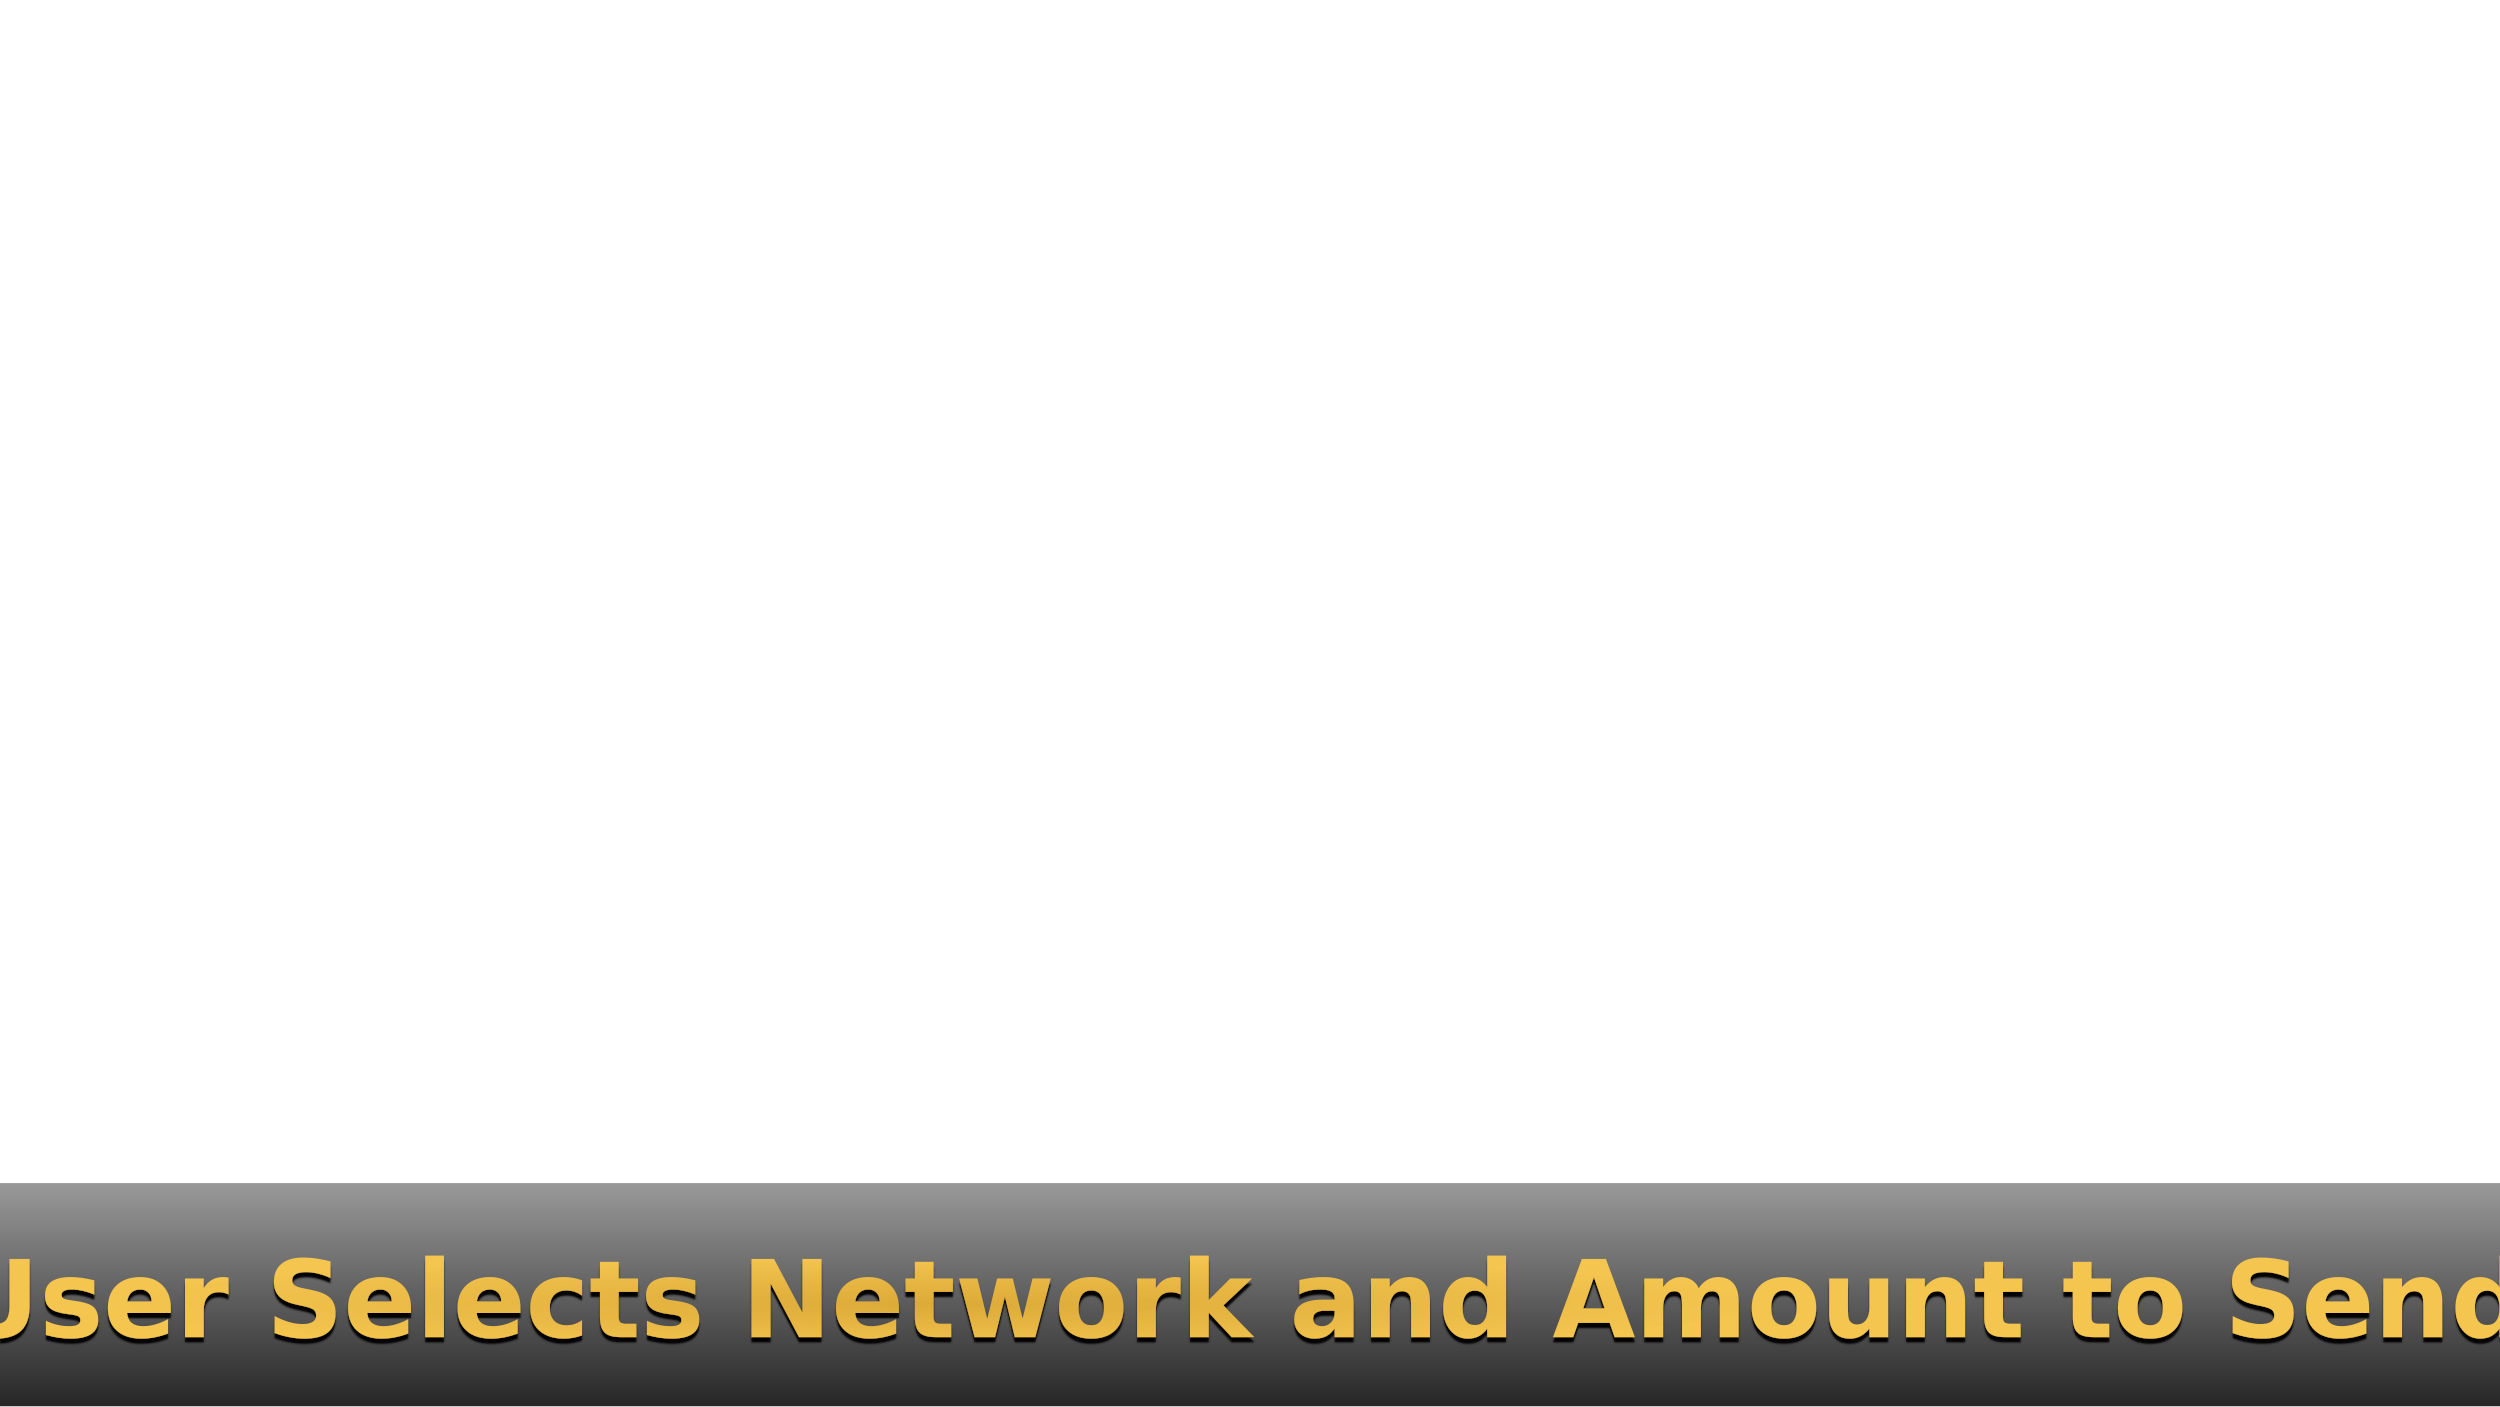
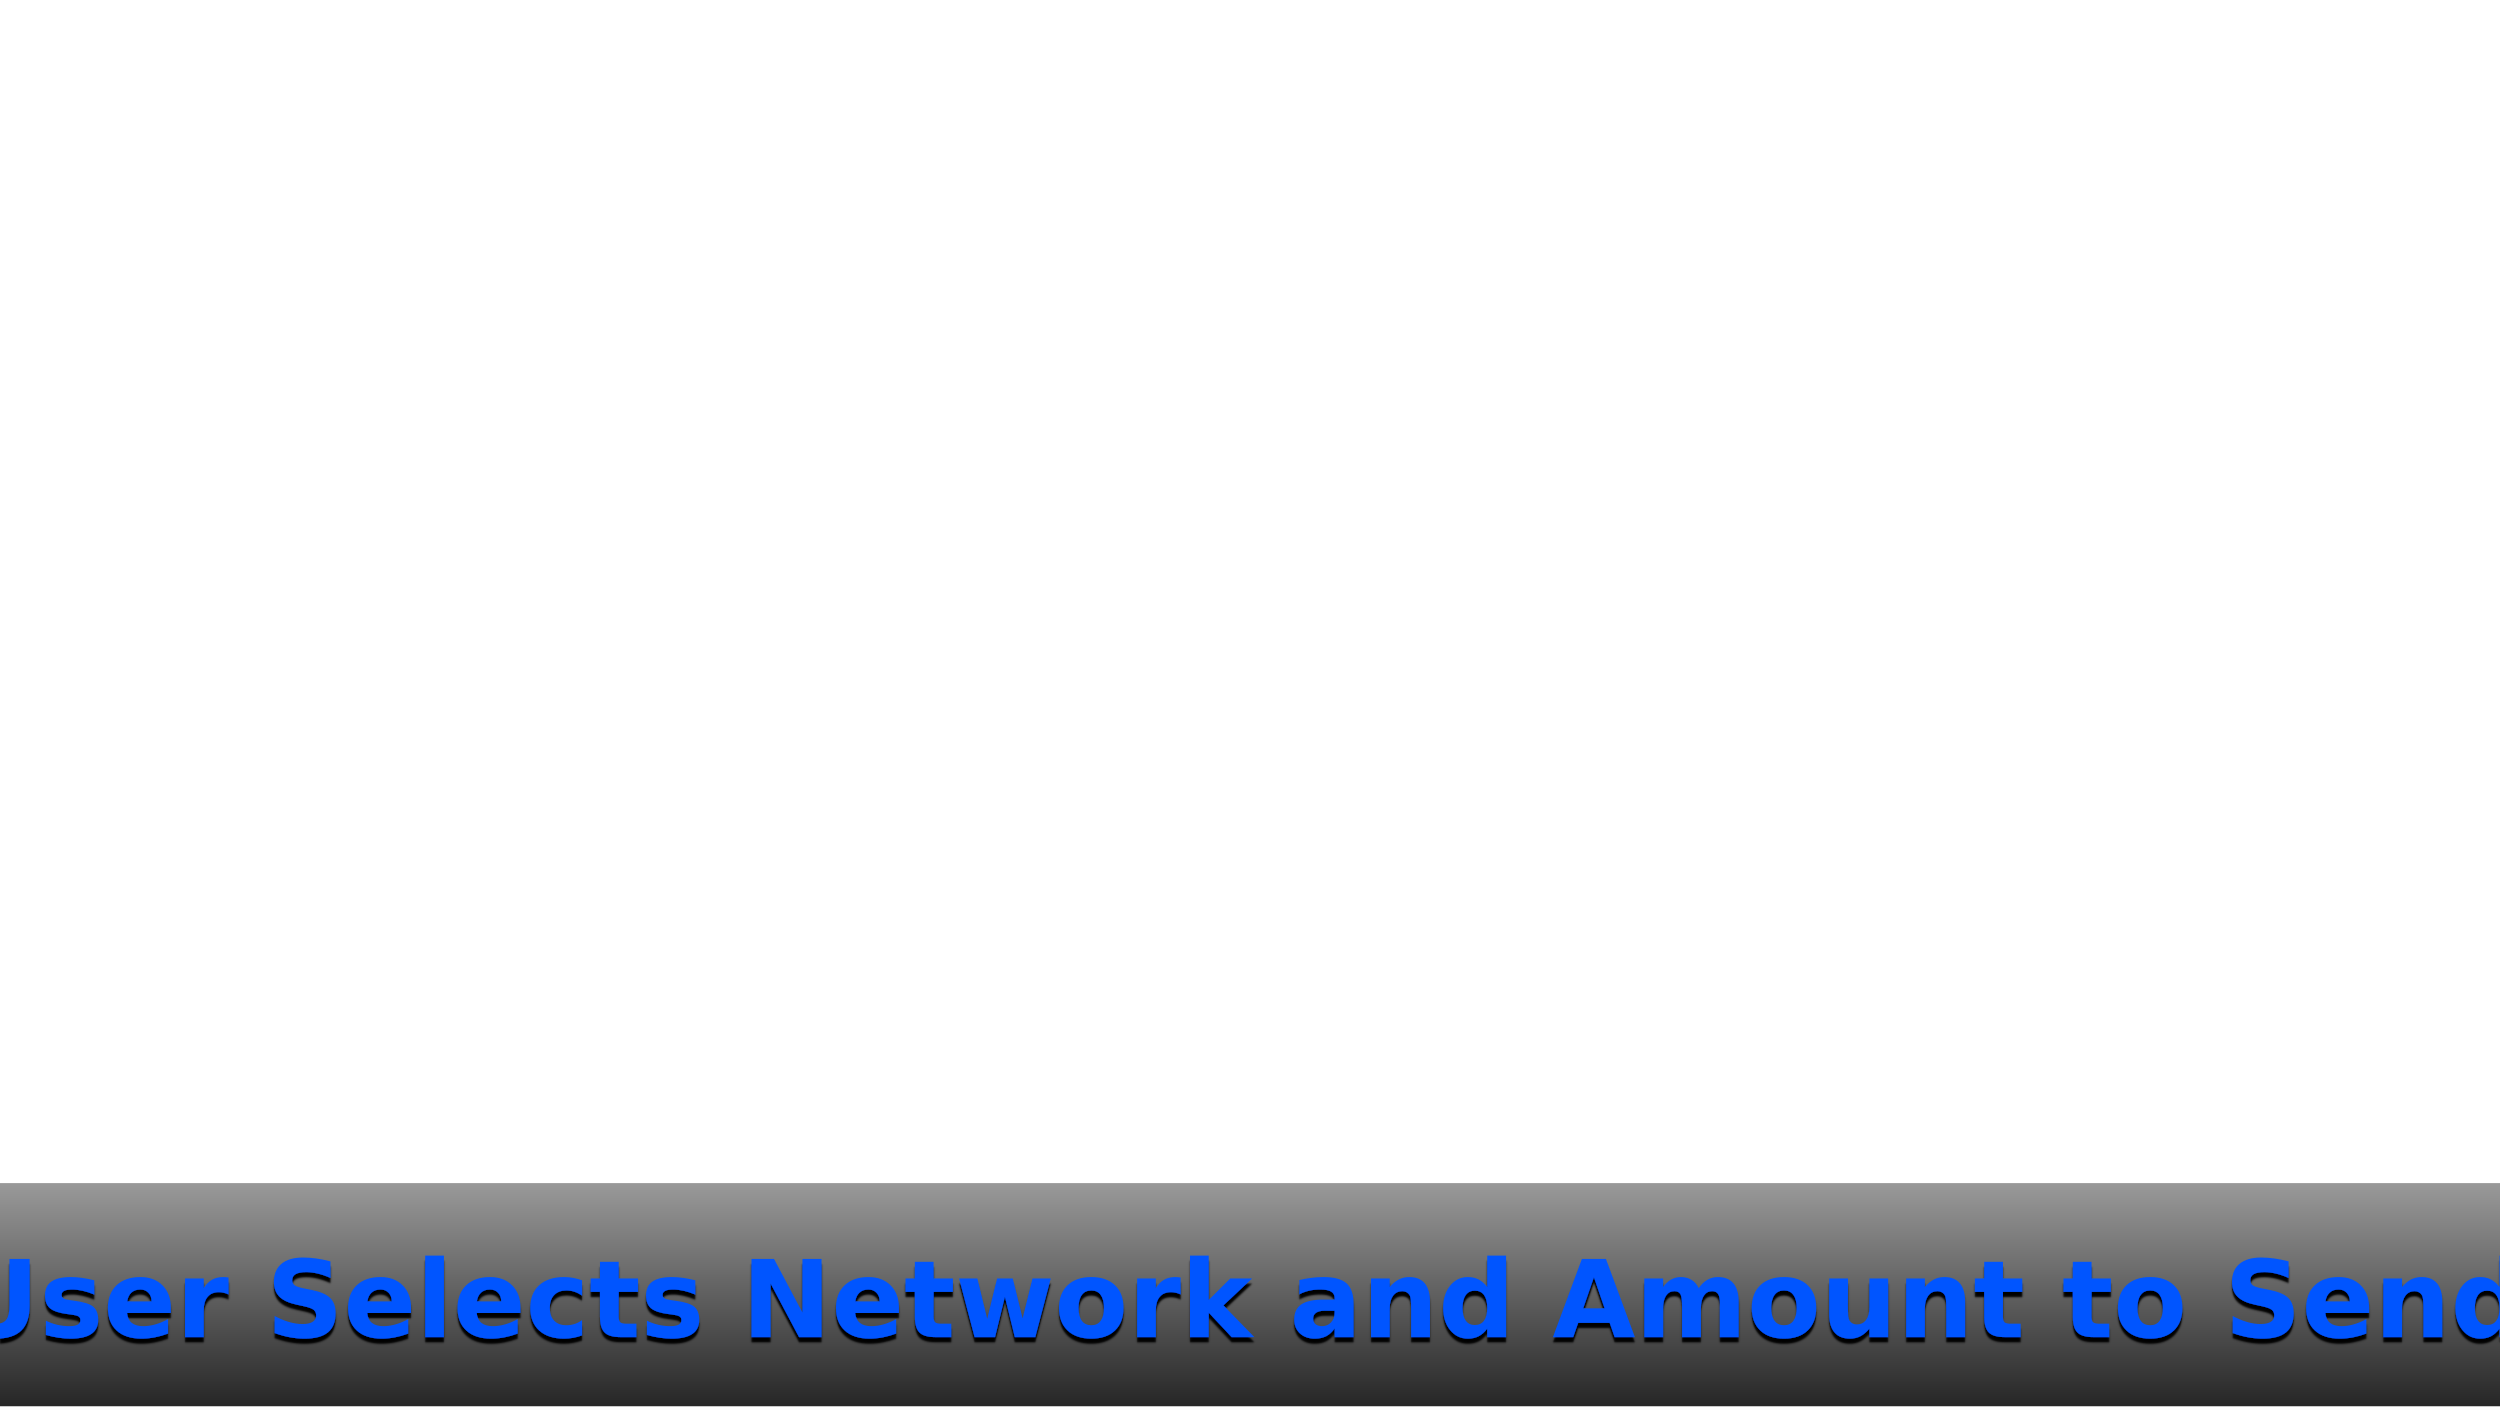
<svg xmlns="http://www.w3.org/2000/svg" xmlns:xlink="http://www.w3.org/1999/xlink" height="1080" id="svg2383" version="1.0" width="1920">
  <defs id="defs2385">
    <linearGradient id="linearGradient3636">
      <stop id="stop3638" offset="0" style="stop-color:#000000;stop-opacity:0.4" />
      <stop id="stop3640" offset="1" style="stop-color:#000000;stop-opacity:0.85" />
    </linearGradient>
    <linearGradient id="linearGradient3684">
      <stop id="stop3686" offset="0" style="stop-color:#dea436;stop-opacity:1" />
      <stop id="stop3688" offset="1" style="stop-color:#f8c050;stop-opacity:1" />
    </linearGradient>
    <linearGradient id="linearGradient3670">
      <stop id="stop3672" offset="0" style="stop-color:#dcaa38;stop-opacity:1" />
      <stop id="stop3674" offset="1" style="stop-color:#f4c54f;stop-opacity:1" />
    </linearGradient>
    <linearGradient id="linearGradient3182">
      <stop id="stop3184" offset="0" style="stop-color:#ffffff;stop-opacity:0.55" />
      <stop id="stop3186" offset="1" style="stop-color:#ffffff;stop-opacity:0;" />
    </linearGradient>
    <linearGradient id="linearGradient3174">
      <stop id="stop3176" offset="0" style="stop-color:#324da7;stop-opacity:0.55" />
      <stop id="stop3178" offset="1" style="stop-color:#324da7;stop-opacity:0;" />
    </linearGradient>
    <linearGradient id="linearGradient3190">
      <stop id="stop3192" offset="0" style="stop-color:#324da7;stop-opacity:1" />
      <stop id="stop3194" offset="1" style="stop-color:#324da7;stop-opacity:0;" />
    </linearGradient>
    <linearGradient id="linearGradient3267">
      <stop id="stop3269" offset="0" style="stop-color:#0000ff;stop-opacity:0" />
      <stop id="stop3275" offset="0.488" style="stop-color:#ffffff;stop-opacity:1" />
      <stop id="stop3271" offset="1" style="stop-color:#0000ff;stop-opacity:0;" />
    </linearGradient>
    <linearGradient gradientTransform="matrix(0.4475832,0,0,1.159409,-317.7284,-354.2385)" gradientUnits="userSpaceOnUse" id="linearGradient3273" x1="333.266" x2="1668.856" xlink:href="#linearGradient3267" y1="671.267" y2="671.267" />
    <linearGradient gradientTransform="matrix(0.4475832,0,0,1.159409,-317.7285,-255.9335)" gradientUnits="userSpaceOnUse" id="linearGradient3463" x1="333.266" x2="1668.856" xlink:href="#linearGradient3267" y1="671.267" y2="671.267" />
    <linearGradient gradientTransform="translate(-480.0017,0)" gradientUnits="userSpaceOnUse" id="linearGradient3196" x1="1917.672" x2="1622.826" xlink:href="#linearGradient3190" y1="542.599" y2="542.599" />
    <linearGradient gradientTransform="matrix(-1,0,0,1,1920.003,7.77e-2)" gradientUnits="userSpaceOnUse" id="linearGradient3200" x1="1917.672" x2="1622.826" xlink:href="#linearGradient3190" y1="542.599" y2="542.599" />
    <linearGradient gradientUnits="userSpaceOnUse" id="linearGradient3180" x1="513.012" x2="513.012" xlink:href="#linearGradient3174" y1="-540.846" y2="-636.175" />
    <linearGradient gradientUnits="userSpaceOnUse" id="linearGradient3188" x1="719.998" x2="719.998" xlink:href="#linearGradient3182" y1="-540.846" y2="-631.51" />
    <linearGradient gradientUnits="userSpaceOnUse" id="linearGradient3197" x1="513.012" x2="513.012" xlink:href="#linearGradient3174" y1="-540.846" y2="-636.175" />
    <linearGradient gradientUnits="userSpaceOnUse" id="linearGradient3199" x1="719.998" x2="719.998" xlink:href="#linearGradient3182" y1="-540.846" y2="-631.51" />
    <linearGradient gradientTransform="translate(240,-1.705322)" gradientUnits="userSpaceOnUse" id="linearGradient2841" x1="513.012" x2="513.012" xlink:href="#linearGradient3174" y1="-540.846" y2="-636.175" />
    <linearGradient gradientTransform="translate(240,-1.705322)" gradientUnits="userSpaceOnUse" id="linearGradient2843" x1="719.998" x2="719.998" xlink:href="#linearGradient3182" y1="-540.846" y2="-631.51" />
    <radialGradient cx="922.565" cy="413.054" fx="922.565" fy="413.054" gradientTransform="matrix(1,0,0,0.05818239,-200.1532,977.4337)" gradientUnits="userSpaceOnUse" id="radialGradient3654" r="638.259" xlink:href="#linearGradient3670" />
    <radialGradient cx="959.998" cy="514.136" fx="959.998" fy="514.136" gradientTransform="matrix(1,0,0,0.04078534,0,493.1664)" gradientUnits="userSpaceOnUse" id="radialGradient3682" r="781.351" xlink:href="#linearGradient3684" />
    <filter height="1.5" id="filter3984" width="1.5" x="-.25" y="-.25">
      <feGaussianBlur id="feGaussianBlur3986" in="SourceAlpha" result="blur" stdDeviation="1" />
      <feOffset dx="0" dy="4" id="feOffset3990" in="bluralpha" result="offsetBlur" />
      <feMerge id="feMerge3992">
        <feMergeNode id="feMergeNode3994" in="offsetBlur" />
        <feMergeNode id="feMergeNode3996" in="SourceGraphic" />
      </feMerge>
    </filter>
    <filter height="1.5" id="filter3998" width="1.5" x="-.25" y="-.25">
      <feGaussianBlur id="feGaussianBlur4000" in="SourceAlpha" result="blur" stdDeviation="1" />
      <feOffset dx="0" dy="4" id="feOffset4004" in="bluralpha" result="offsetBlur" />
      <feMerge id="feMerge4006">
        <feMergeNode id="feMergeNode4008" in="offsetBlur" />
        <feMergeNode id="feMergeNode4010" in="SourceGraphic" />
      </feMerge>
    </filter>
    <linearGradient gradientTransform="matrix(0.9996259,0,0,1,-1.618094,0)" gradientUnits="userSpaceOnUse" id="linearGradient3642" x1="698.443" x2="698.443" xlink:href="#linearGradient3636" y1="908.615" y2="1080.032" />
  </defs>
  <g id="layer1" transform="translate(1.9328e-3,0)">
    <rect height="1080.005" id="rect3160" rx="0" ry="0" style="opacity:0;fill:#e0e7ff;fill-opacity:1;stroke:none;stroke-width:1;stroke-miterlimit:4;stroke-dasharray:none;stroke-opacity:1" width="1920" x="-0.002" y="-0.005" />
    <rect height="171.377" id="rect2862" style="opacity:1;fill:url(#linearGradient3642);fill-opacity:1;stroke:none" width="1920" x="-0.002" y="908.623" />
-     <text id="text2395" style="font-style:normal;font-variant:normal;font-weight:normal;font-stretch:normal;line-height:0%;font-family:'Bitstream Vera Sans';-inkscape-font-specification:'Bitstream Vera Sans';text-align:center;writing-mode:lr-tb;text-anchor:middle;fill:url(#radialGradient3654);fill-opacity:1;stroke:none;filter:url(#filter3998)" x="961.767" xml:space="preserve" y="1026.9">
-       <tspan id="tspan2397" style="font-style:normal;font-variant:normal;font-weight:bold;font-stretch:normal;font-size:82.353px;line-height:125%;font-family:'Bitstream Vera Sans';-inkscape-font-specification:'Sans Bold';text-align:center;writing-mode:lr-tb;text-anchor:middle;fill:url(#radialGradient3654);fill-opacity:1;stroke:none" x="961.767" y="1026.9">User Selects Network and Amount to Send</tspan>
+     <text id="text2395" style="font-style:normal;font-variant:normal;font-weight:normal;font-stretch:normal;line-height:0%;font-family:'Bitstream Vera Sans';-inkscape-font-specification:'Bitstream Vera Sans';text-align:center;writing-mode:lr-tb;text-anchor:middle;fill:#0055ff;fill-opacity:1;stroke:none;filter:url(#filter3998);opacity:1.0" x="961.767" xml:space="preserve" y="1026.9">
+       <tspan id="tspan2397" style="font-style:normal;font-variant:normal;font-weight:bold;font-stretch:normal;font-size:82.353px;line-height:125%;font-family:'Bitstream Vera Sans';-inkscape-font-specification:'Sans Bold';text-align:center;writing-mode:lr-tb;text-anchor:middle;fill:#0055ff;fill-opacity:1;stroke:none" x="961.767" y="1026.9">User Selects Network and Amount to Send</tspan>
    </text>
  </g>
</svg>
